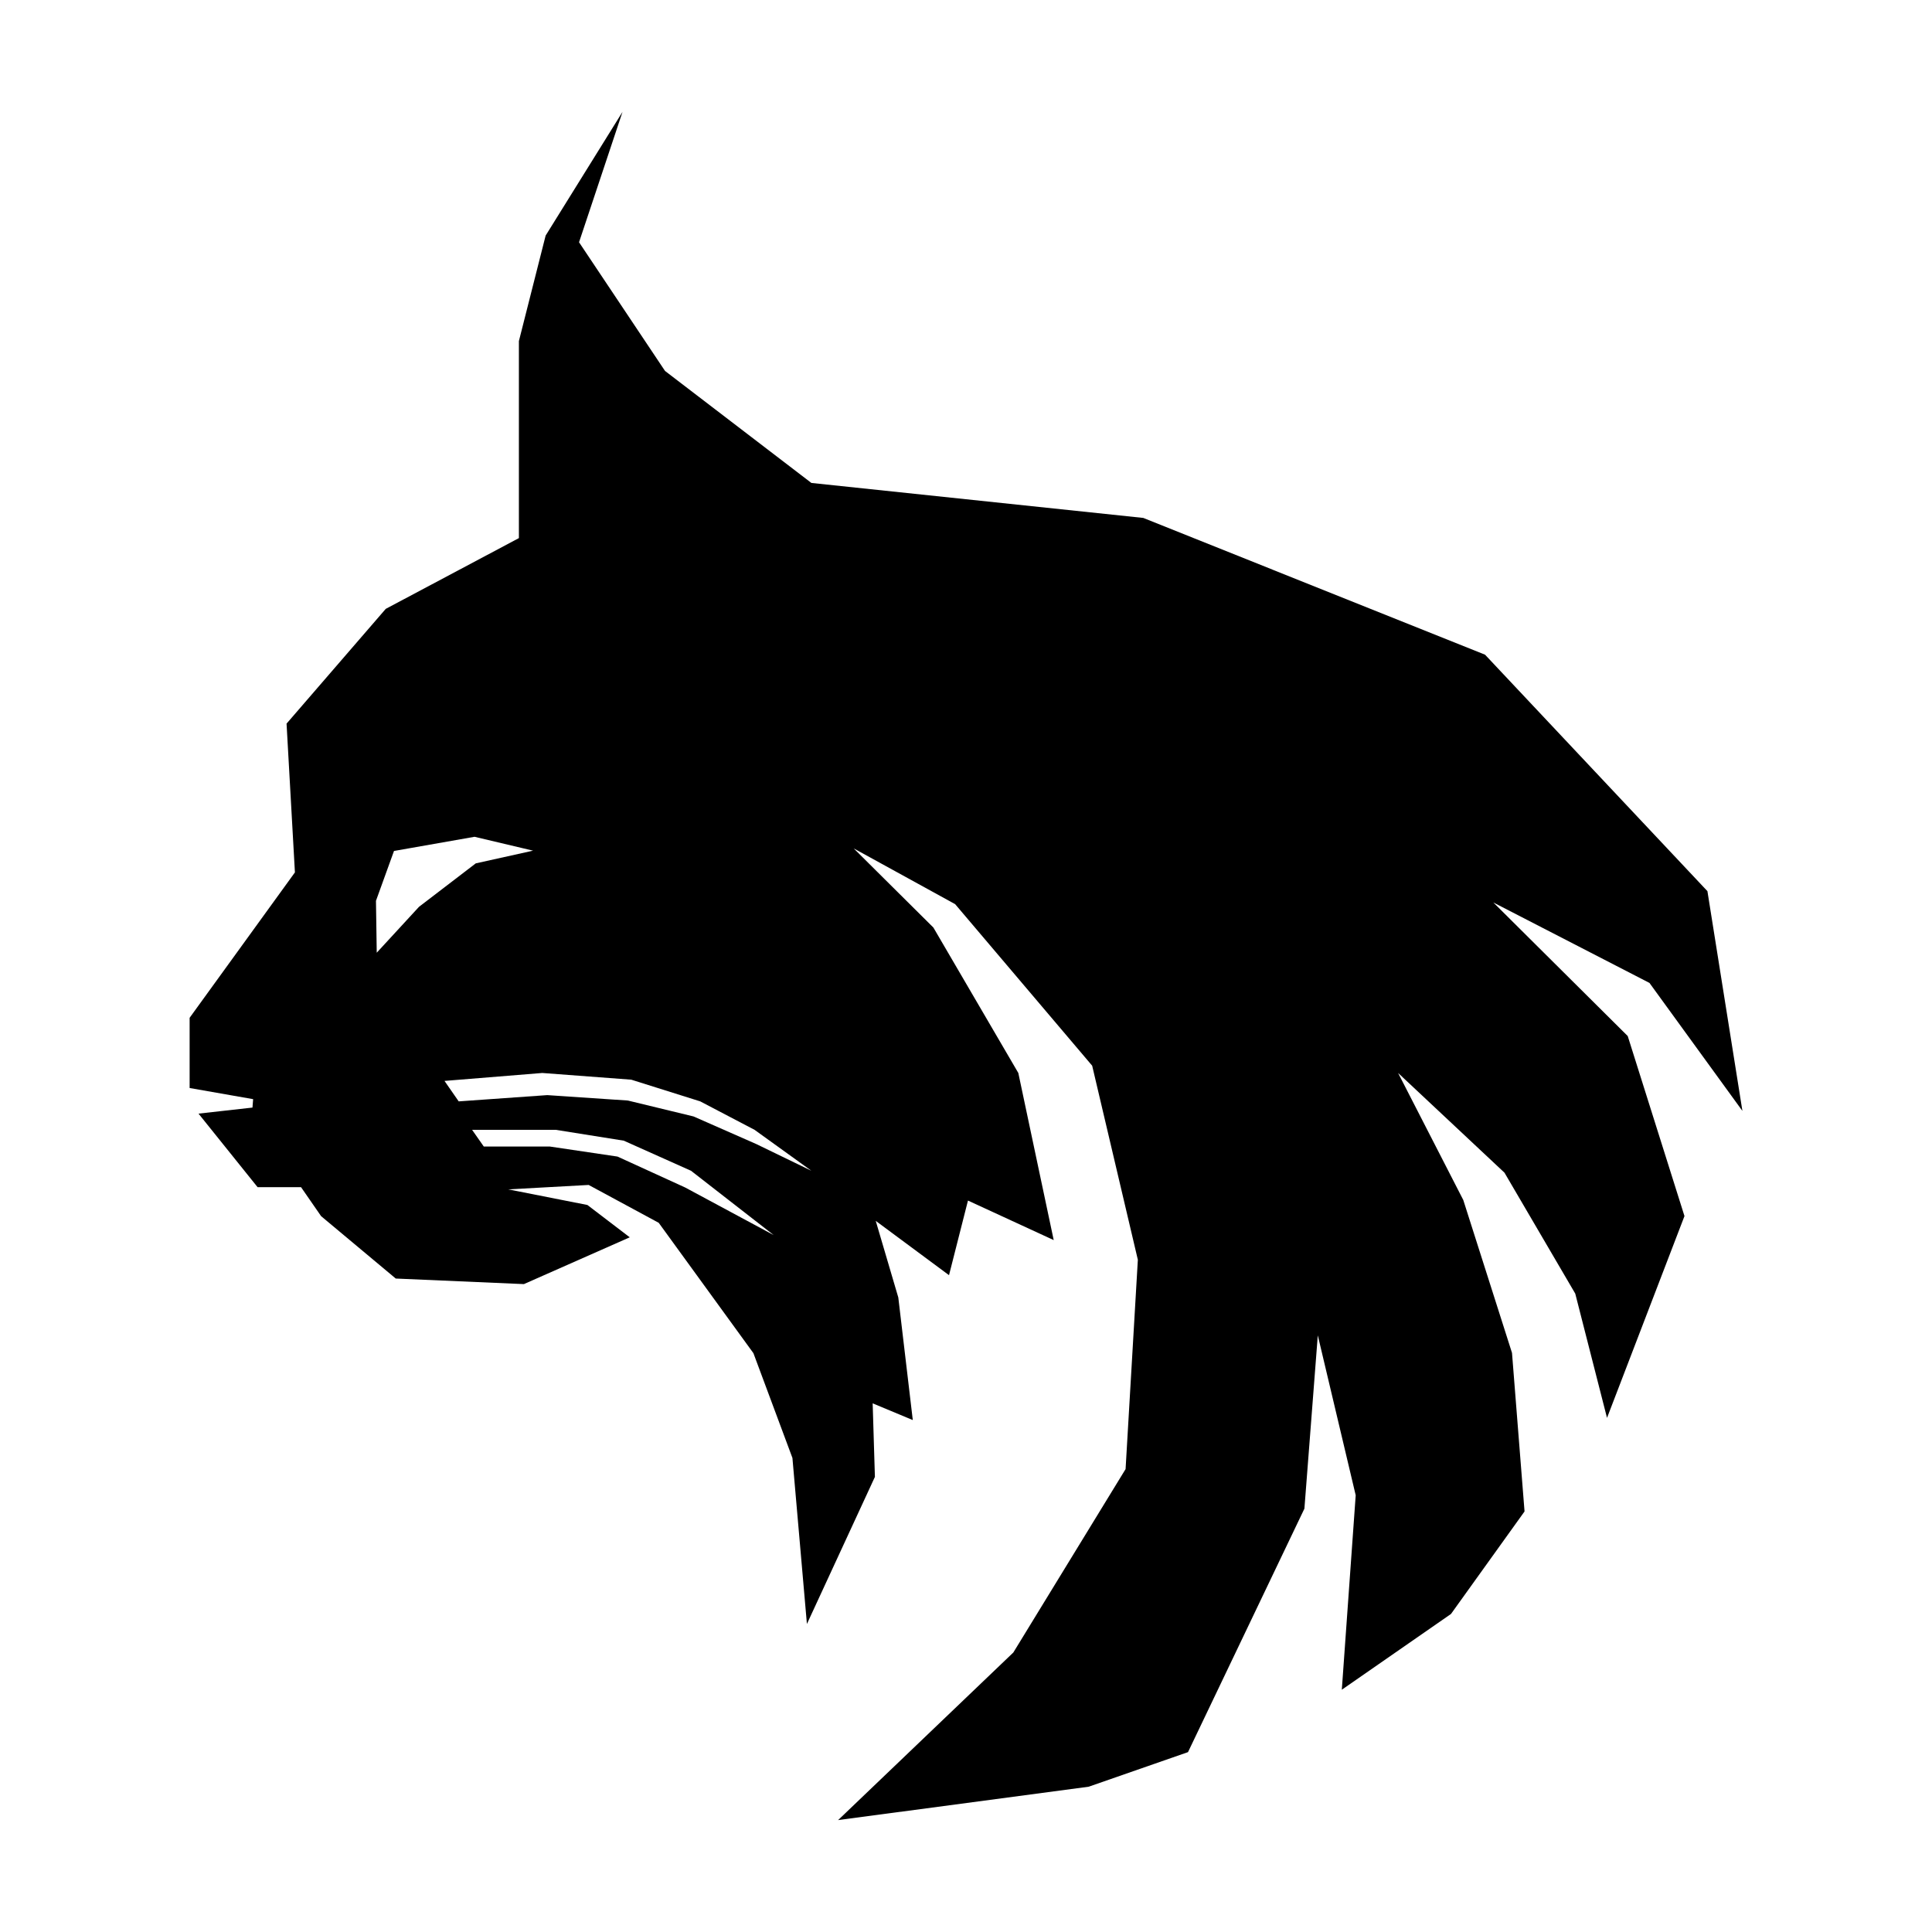
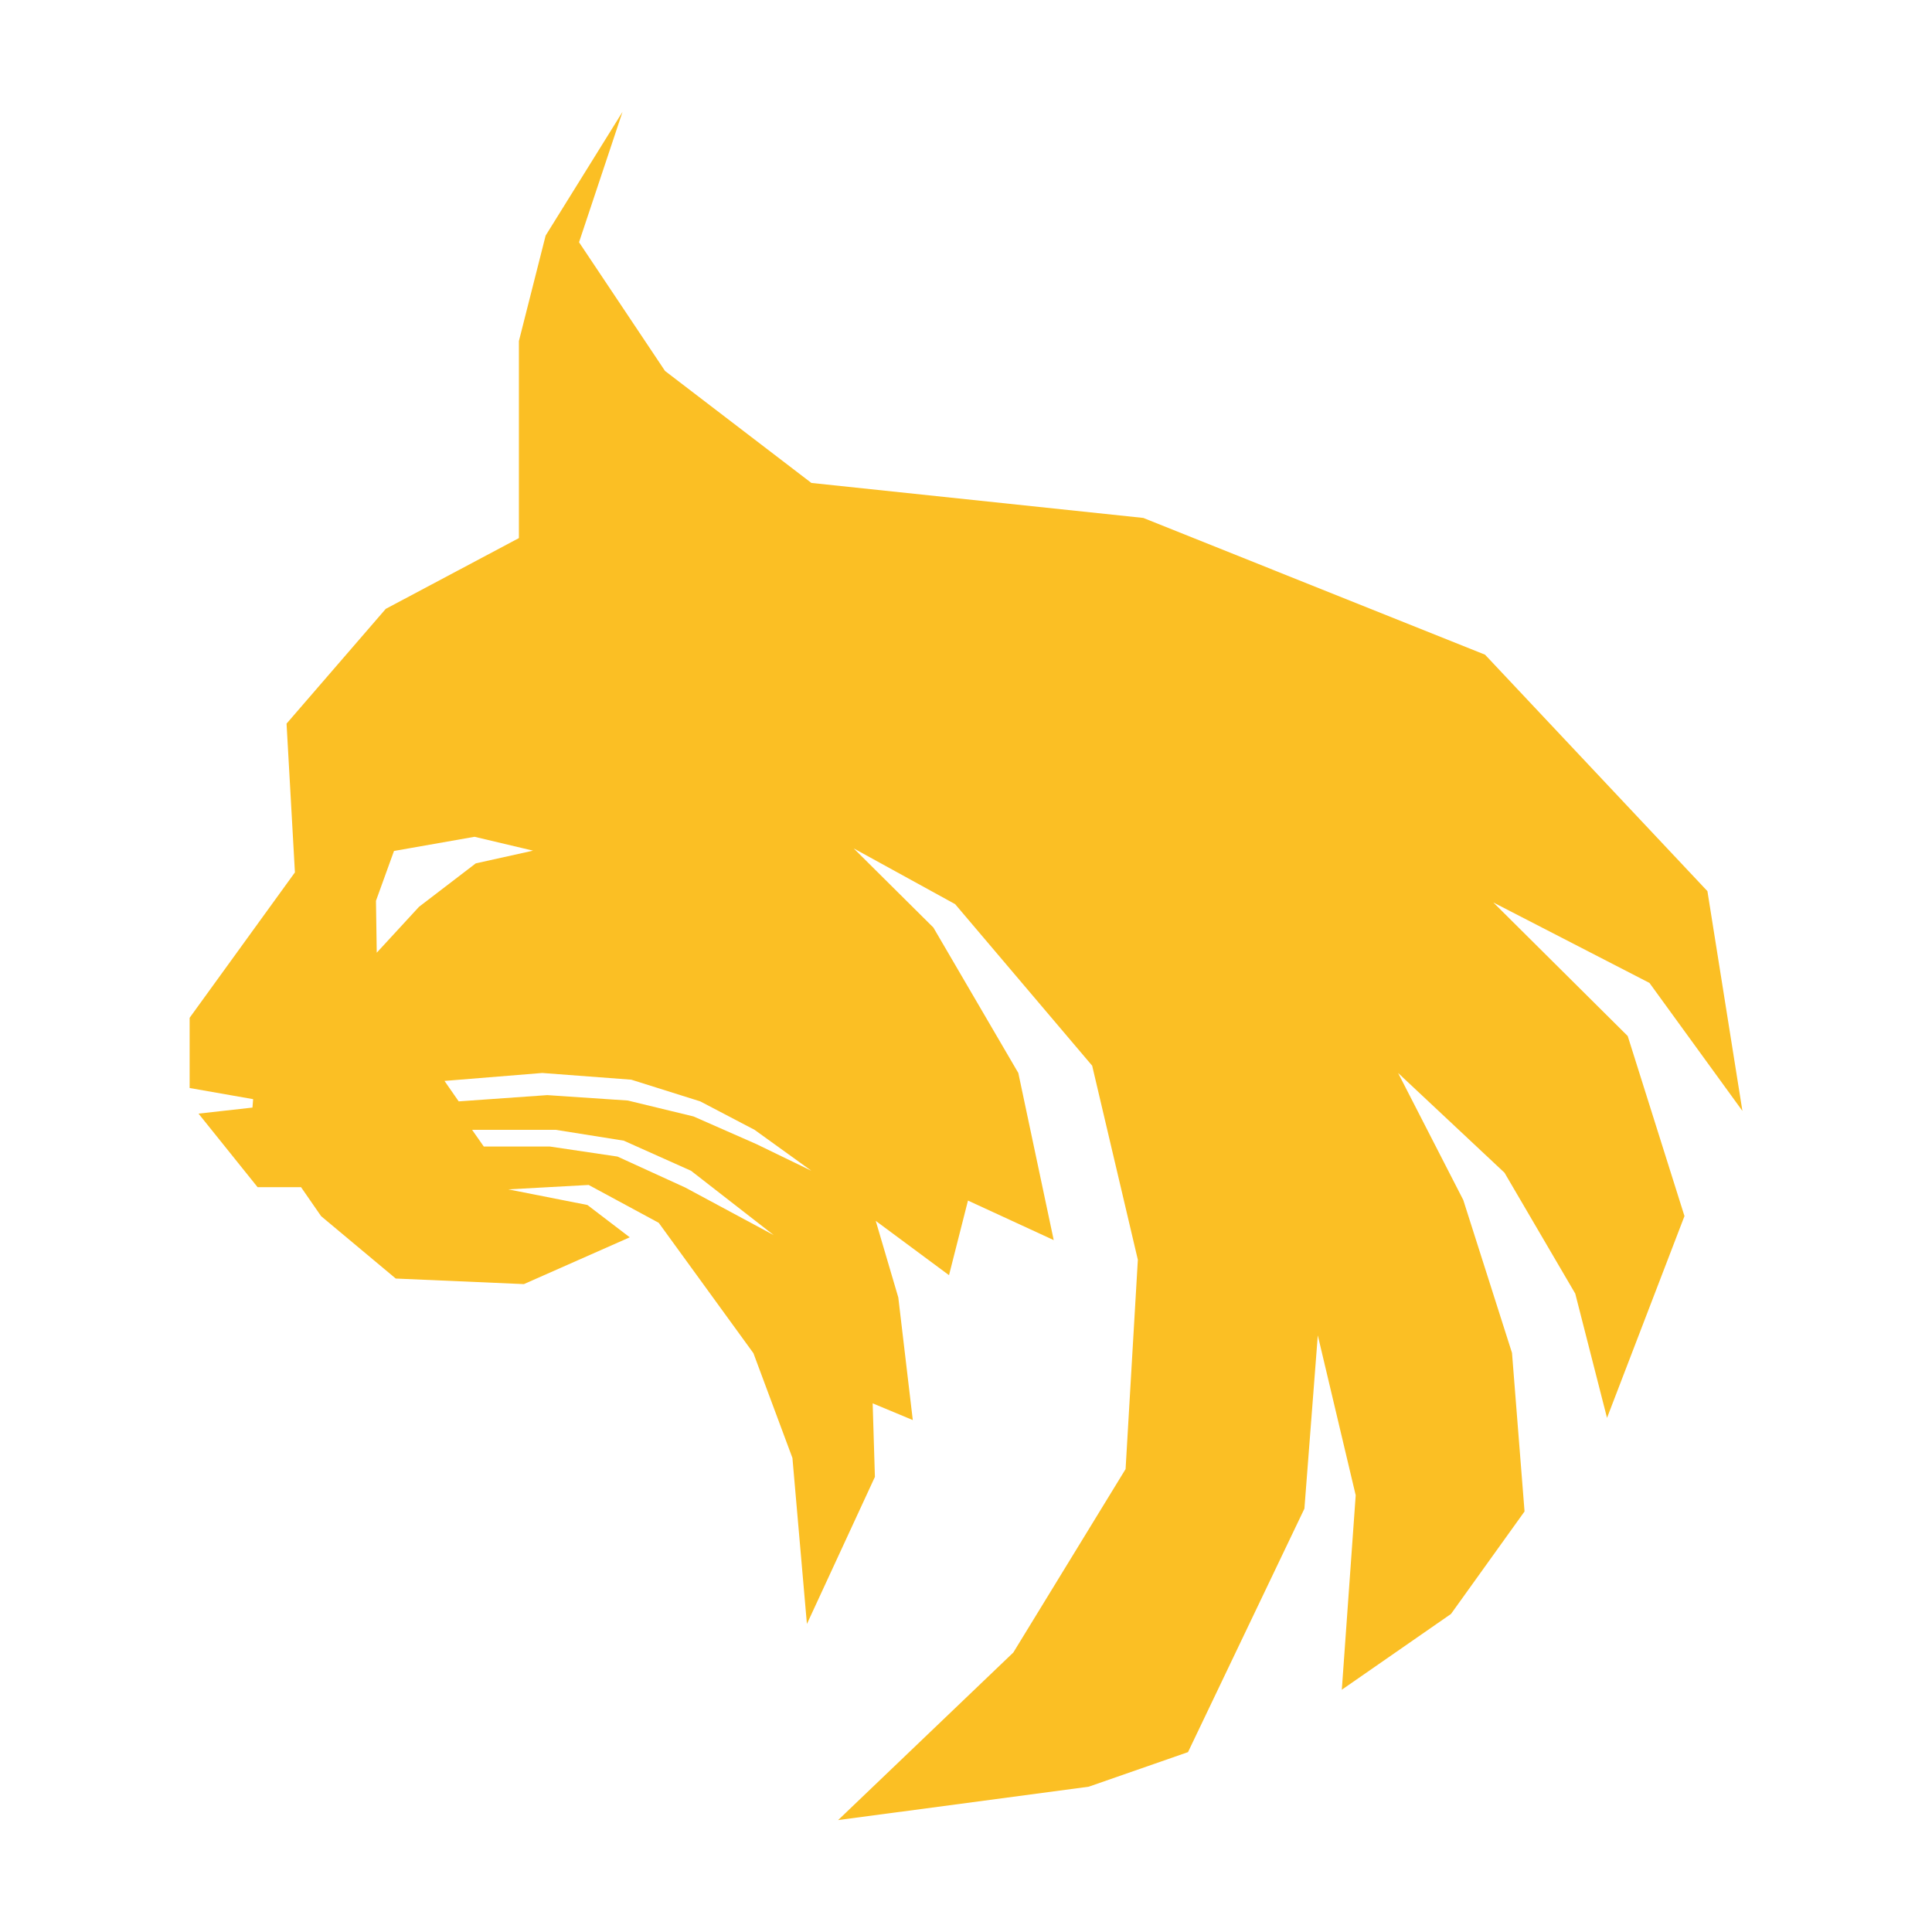
<svg xmlns="http://www.w3.org/2000/svg" viewBox="0 0 100 100">
-   <path fill="currentColor" d="M9.814,56.315l3.288,0.577l-0.034,0.436l-2.793,0.313l3.058,3.807h2.249l1.038,1.5l3.864,3.229l6.633,0.288l5.479-2.422  l-2.192-1.673l-4.095-0.808l4.16-0.229l3.626,1.959l4.902,6.749l2.019,5.422l0.75,8.594l3.519-7.613l-0.116-3.807l2.077,0.865  l-0.75-6.345l-1.168-3.965l3.793,2.811l0.981-3.862l4.438,2.046l-1.832-8.65l-4.396-7.527l-4.124-4.096l5.249,2.884l7.094,8.363  l2.364,10.045l-0.635,10.834l-5.81,9.493l-9.07,8.675l12.976-1.73l5.135-1.788l6.025-12.603l0.693-8.969l1.962,8.277L69.452,87.46  l5.651-3.922l3.807-5.306l-0.649-8.207l-2.522-7.913l-3.374-6.575l5.507,5.162l3.663,6.258l1.644,6.432l4.009-10.445l-2.937-9.318  l-6.955-6.913l8.08,4.163l4.811,6.625l-1.811-11.375L76.867,33.888l-17.69-7.08l-17.18-1.811l-7.575-5.796l-4.451-6.662l2.25-6.748  l-3.979,6.402l-1.384,5.461v10.198l-6.892,3.663l-5.134,5.94l0.433,7.7l-5.45,7.526V56.315z M24.435,58.479h4.326l3.525,0.562  l3.482,1.558l4.282,3.331l-4.585-2.465l-3.503-1.601l-3.504-0.52h-3.417L24.435,58.479z M23.007,55.948l5.061-0.411l4.607,0.347  l3.569,1.123l2.811,1.472l2.941,2.119l-2.855-1.384l-3.244-1.427l-3.396-0.823l-4.174-0.281l-4.585,0.324L23.007,55.948z   M19.46,46.626l0.933-2.58l4.169-0.734l3.03,0.718l-2.967,0.658l-2.938,2.249L19.5,49.312L19.46,46.626z" />
+   <path fill="#fbbf24" d="M9.814,56.315l3.288,0.577l-0.034,0.436l-2.793,0.313l3.058,3.807h2.249l1.038,1.5l3.864,3.229l6.633,0.288l5.479-2.422  l-2.192-1.673l-4.095-0.808l4.16-0.229l3.626,1.959l4.902,6.749l2.019,5.422l0.75,8.594l3.519-7.613l-0.116-3.807l2.077,0.865  l-0.75-6.345l-1.168-3.965l3.793,2.811l0.981-3.862l4.438,2.046l-1.832-8.65l-4.396-7.527l-4.124-4.096l5.249,2.884l7.094,8.363  l2.364,10.045l-0.635,10.834l-5.81,9.493l-9.07,8.675l12.976-1.73l5.135-1.788l6.025-12.603l0.693-8.969l1.962,8.277L69.452,87.46  l5.651-3.922l3.807-5.306l-0.649-8.207l-2.522-7.913l-3.374-6.575l5.507,5.162l3.663,6.258l1.644,6.432l4.009-10.445l-2.937-9.318  l-6.955-6.913l8.08,4.163l4.811,6.625l-1.811-11.375L76.867,33.888l-17.69-7.08l-17.18-1.811l-7.575-5.796l-4.451-6.662l2.25-6.748  l-3.979,6.402l-1.384,5.461v10.198l-6.892,3.663l-5.134,5.94l0.433,7.7l-5.45,7.526V56.315z M24.435,58.479h4.326l3.525,0.562  l3.482,1.558l4.282,3.331l-4.585-2.465l-3.503-1.601l-3.504-0.52h-3.417L24.435,58.479z M23.007,55.948l5.061-0.411l4.607,0.347  l3.569,1.123l2.811,1.472l2.941,2.119l-2.855-1.384l-3.244-1.427l-3.396-0.823l-4.174-0.281l-4.585,0.324L23.007,55.948z   M19.46,46.626l0.933-2.58l4.169-0.734l3.03,0.718l-2.967,0.658l-2.938,2.249L19.5,49.312L19.46,46.626z" />
</svg>
